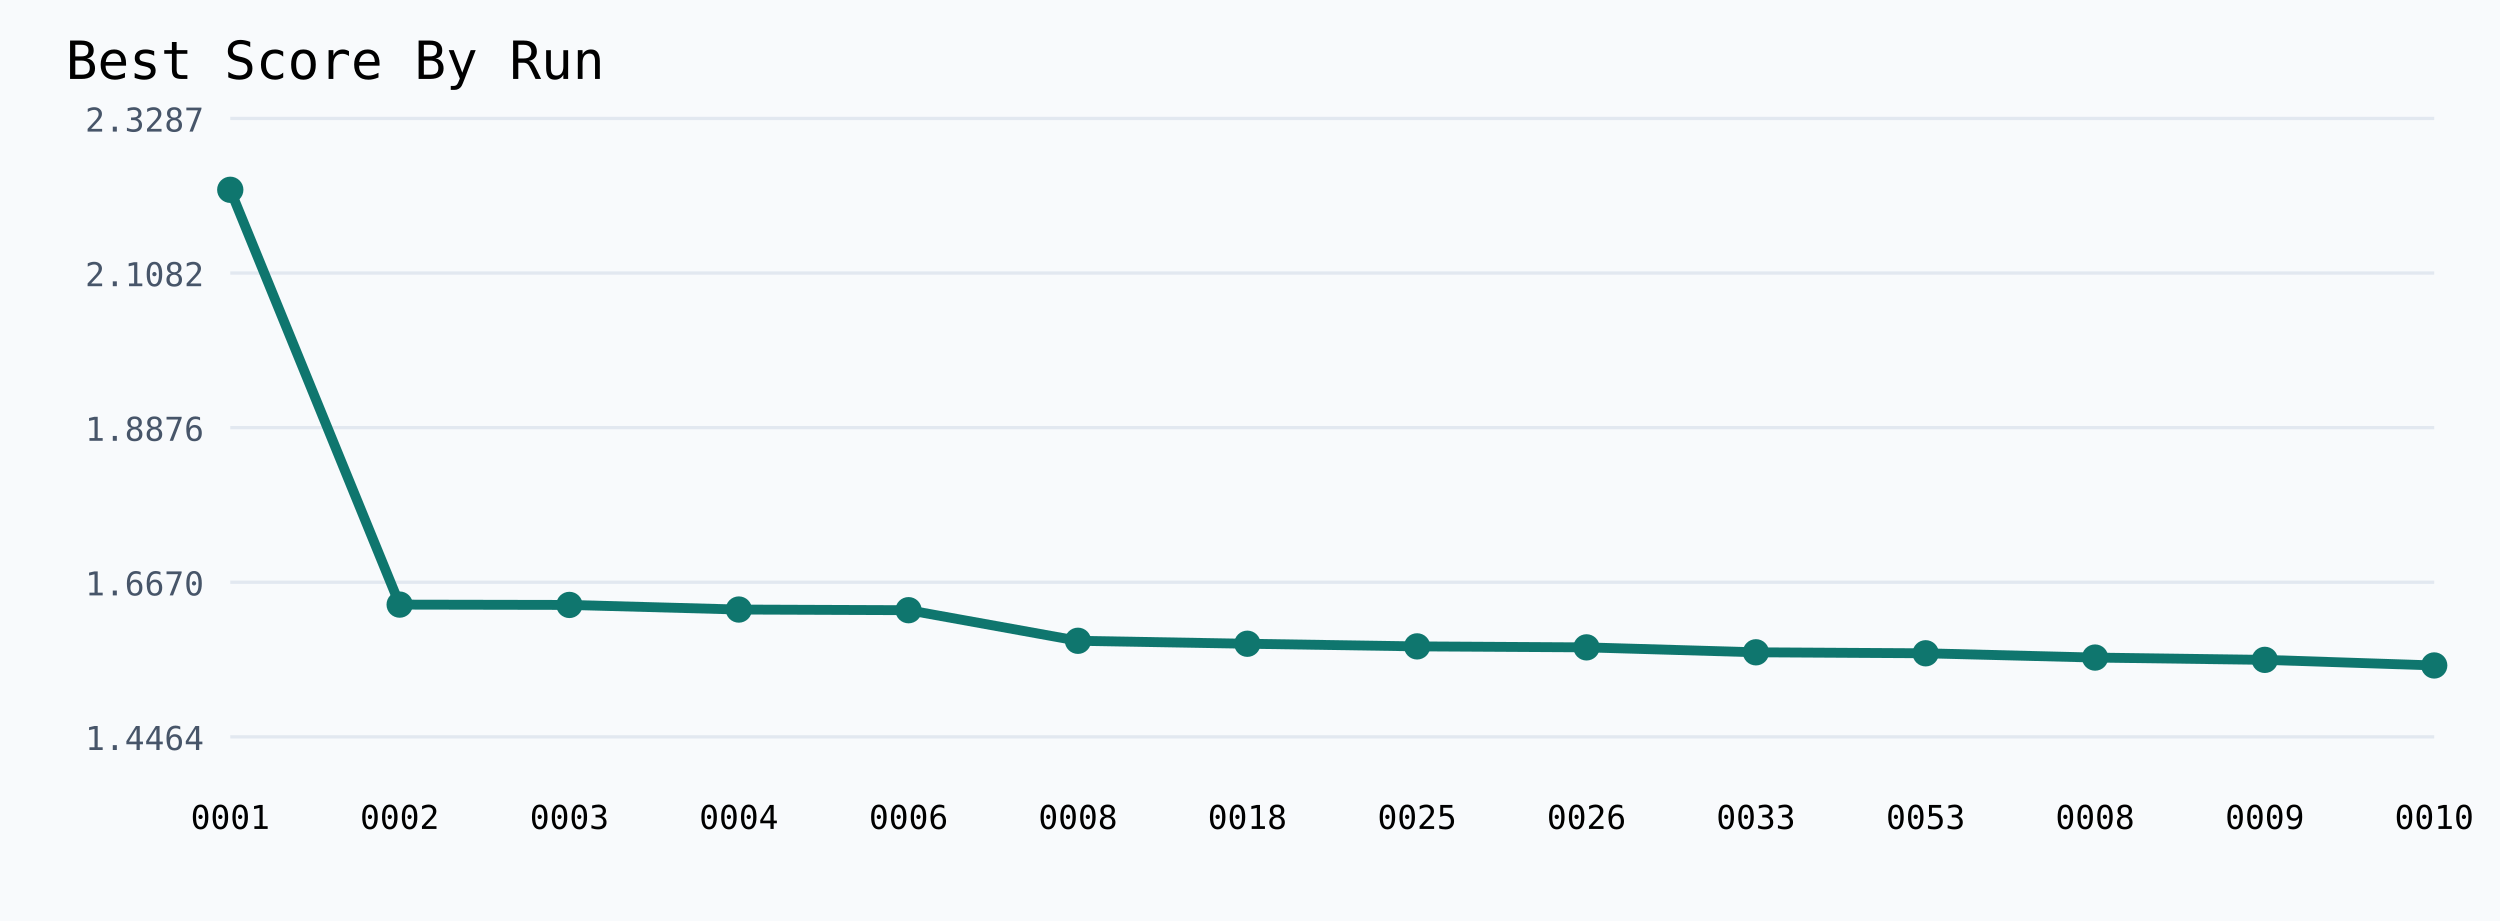
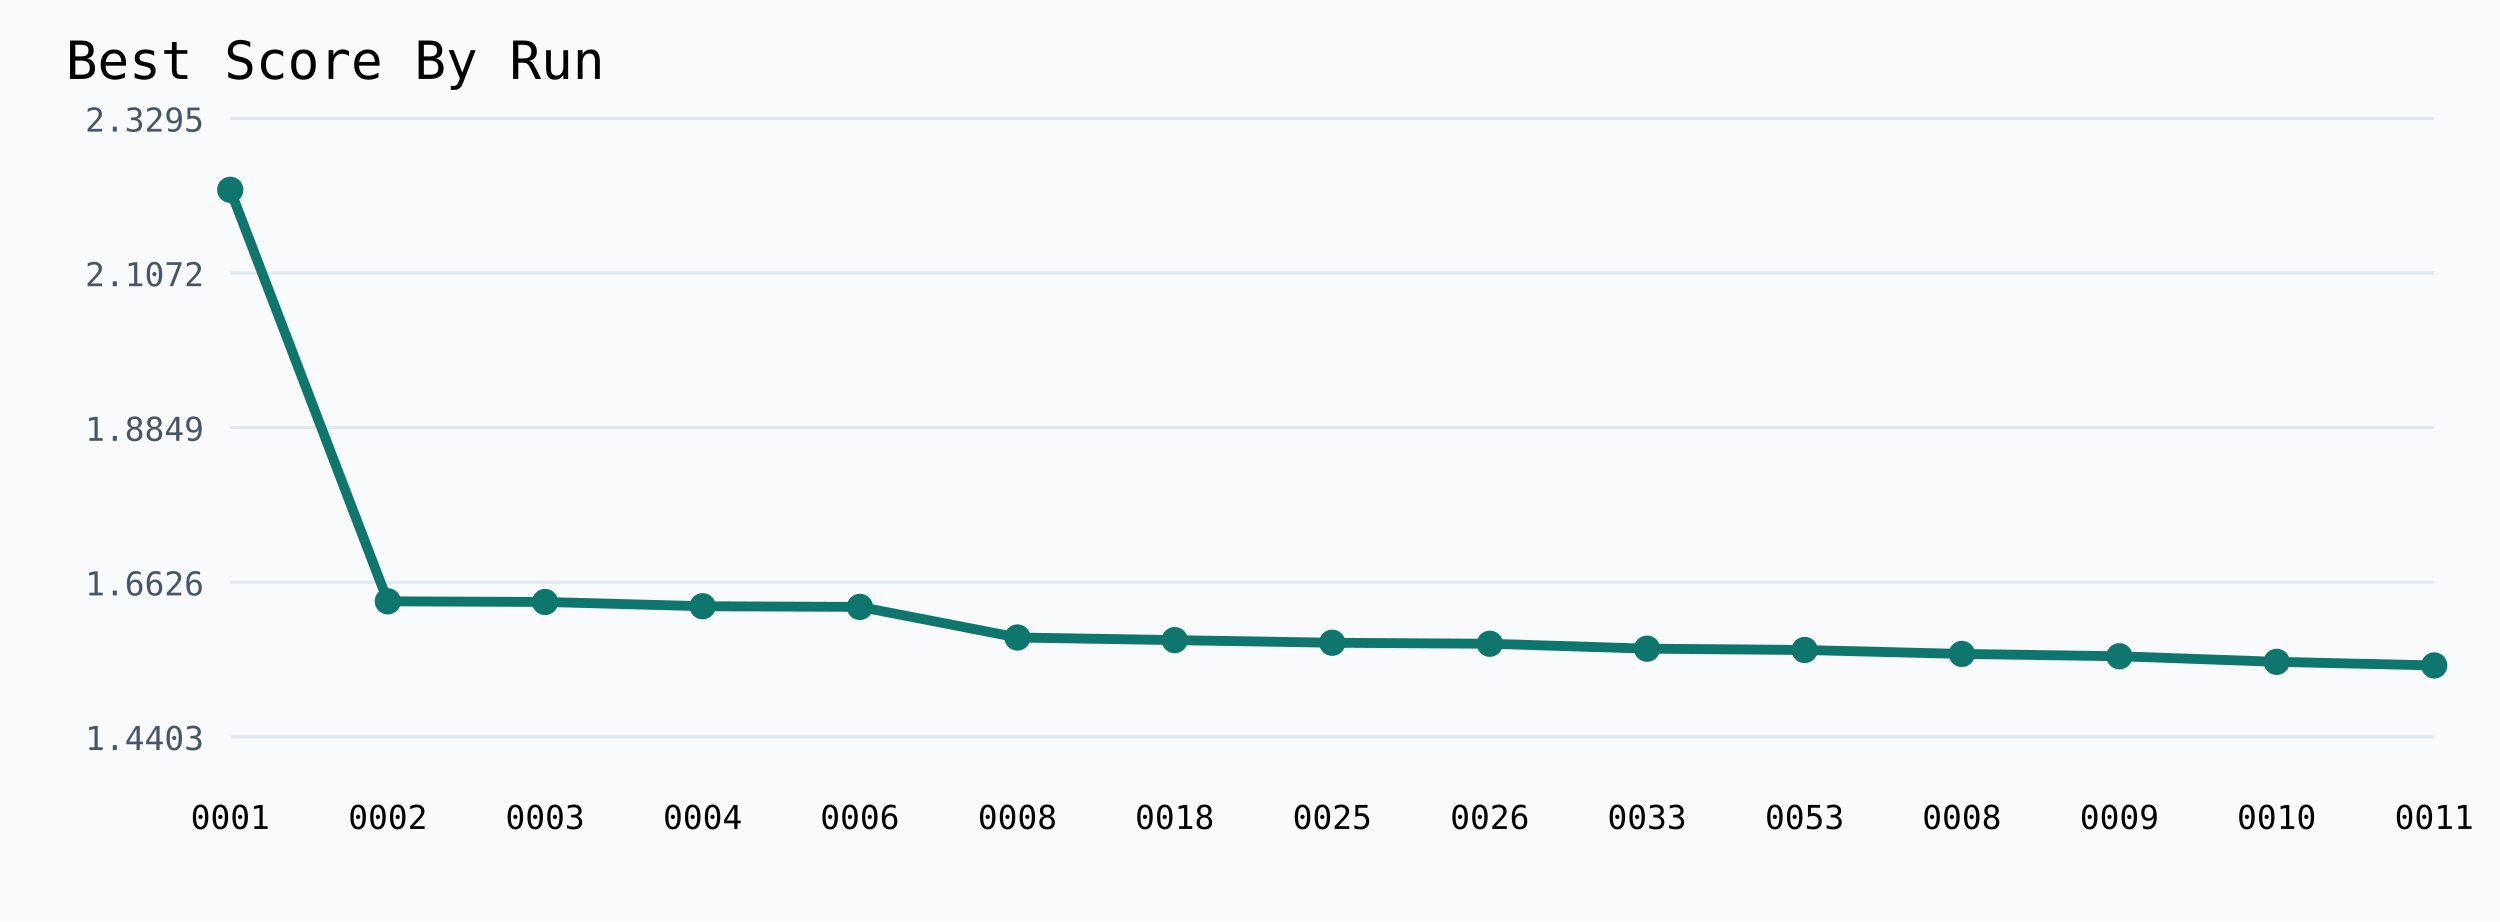
<svg xmlns="http://www.w3.org/2000/svg" width="760" height="280">
  <rect width="100%" height="100%" fill="#f8fafc" />
  <text x="20" y="24" font-family="monospace" font-size="16">Best Score By Run</text>
  <line x1="70" y1="36.0" x2="740" y2="36.0" stroke="#e2e8f0" />
-   <text x="62" y="40.0" text-anchor="end" font-family="monospace" font-size="10" fill="#475569">2.3287</text>
+   <text x="62" y="40.0" text-anchor="end" font-family="monospace" font-size="10" fill="#475569">2.3295</text>
  <line x1="70" y1="83.0" x2="740" y2="83.0" stroke="#e2e8f0" />
-   <text x="62" y="87.0" text-anchor="end" font-family="monospace" font-size="10" fill="#475569">2.1082</text>
+   <text x="62" y="87.0" text-anchor="end" font-family="monospace" font-size="10" fill="#475569">2.1072</text>
  <line x1="70" y1="130.0" x2="740" y2="130.0" stroke="#e2e8f0" />
-   <text x="62" y="134.0" text-anchor="end" font-family="monospace" font-size="10" fill="#475569">1.8876</text>
+   <text x="62" y="134.0" text-anchor="end" font-family="monospace" font-size="10" fill="#475569">1.8849</text>
  <line x1="70" y1="177.0" x2="740" y2="177.0" stroke="#e2e8f0" />
-   <text x="62" y="181.0" text-anchor="end" font-family="monospace" font-size="10" fill="#475569">1.6670</text>
+   <text x="62" y="181.0" text-anchor="end" font-family="monospace" font-size="10" fill="#475569">1.6626</text>
  <line x1="70" y1="224.0" x2="740" y2="224.0" stroke="#e2e8f0" />
-   <text x="62" y="228.0" text-anchor="end" font-family="monospace" font-size="10" fill="#475569">1.4464</text>
-   <polyline fill="none" stroke="#0f766e" stroke-width="3" points="70.0,57.7 121.5,183.8 173.1,183.9 224.6,185.3 276.2,185.5 327.7,194.8 379.2,195.7 430.8,196.5 482.3,196.8 533.8,198.3 585.4,198.6 636.9,199.9 688.5,200.6 740.0,202.3" />
+   <text x="62" y="228.0" text-anchor="end" font-family="monospace" font-size="10" fill="#475569">1.4403</text>
+   <polyline fill="none" stroke="#0f766e" stroke-width="3" points="70.0,57.7 117.9,182.8 165.7,183.0 213.6,184.3 261.4,184.5 309.3,193.8 357.1,194.6 405.0,195.4 452.9,195.7 500.7,197.2 548.6,197.6 596.4,198.8 644.3,199.5 692.1,201.2 740.0,202.3" />
  <circle cx="70.0" cy="57.7" r="4" fill="#0f766e" />
  <text x="70.0" y="252" text-anchor="middle" font-family="monospace" font-size="10">0001</text>
-   <circle cx="121.5" cy="183.8" r="4" fill="#0f766e" />
-   <text x="121.5" y="252" text-anchor="middle" font-family="monospace" font-size="10">0002</text>
-   <circle cx="173.1" cy="183.9" r="4" fill="#0f766e" />
-   <text x="173.1" y="252" text-anchor="middle" font-family="monospace" font-size="10">0003</text>
-   <circle cx="224.6" cy="185.3" r="4" fill="#0f766e" />
-   <text x="224.6" y="252" text-anchor="middle" font-family="monospace" font-size="10">0004</text>
-   <circle cx="276.2" cy="185.5" r="4" fill="#0f766e" />
-   <text x="276.2" y="252" text-anchor="middle" font-family="monospace" font-size="10">0006</text>
-   <circle cx="327.7" cy="194.8" r="4" fill="#0f766e" />
-   <text x="327.7" y="252" text-anchor="middle" font-family="monospace" font-size="10">0008</text>
-   <circle cx="379.2" cy="195.7" r="4" fill="#0f766e" />
-   <text x="379.2" y="252" text-anchor="middle" font-family="monospace" font-size="10">0018</text>
-   <circle cx="430.8" cy="196.5" r="4" fill="#0f766e" />
-   <text x="430.8" y="252" text-anchor="middle" font-family="monospace" font-size="10">0025</text>
-   <circle cx="482.3" cy="196.8" r="4" fill="#0f766e" />
-   <text x="482.3" y="252" text-anchor="middle" font-family="monospace" font-size="10">0026</text>
-   <circle cx="533.8" cy="198.3" r="4" fill="#0f766e" />
-   <text x="533.8" y="252" text-anchor="middle" font-family="monospace" font-size="10">0033</text>
-   <circle cx="585.4" cy="198.6" r="4" fill="#0f766e" />
-   <text x="585.4" y="252" text-anchor="middle" font-family="monospace" font-size="10">0053</text>
-   <circle cx="636.9" cy="199.9" r="4" fill="#0f766e" />
-   <text x="636.9" y="252" text-anchor="middle" font-family="monospace" font-size="10">0008</text>
-   <circle cx="688.5" cy="200.6" r="4" fill="#0f766e" />
-   <text x="688.5" y="252" text-anchor="middle" font-family="monospace" font-size="10">0009</text>
+   <circle cx="117.9" cy="182.8" r="4" fill="#0f766e" />
+   <text x="117.9" y="252" text-anchor="middle" font-family="monospace" font-size="10">0002</text>
+   <circle cx="165.7" cy="183.0" r="4" fill="#0f766e" />
+   <text x="165.7" y="252" text-anchor="middle" font-family="monospace" font-size="10">0003</text>
+   <circle cx="213.6" cy="184.3" r="4" fill="#0f766e" />
+   <text x="213.6" y="252" text-anchor="middle" font-family="monospace" font-size="10">0004</text>
+   <circle cx="261.4" cy="184.5" r="4" fill="#0f766e" />
+   <text x="261.4" y="252" text-anchor="middle" font-family="monospace" font-size="10">0006</text>
+   <circle cx="309.3" cy="193.8" r="4" fill="#0f766e" />
+   <text x="309.3" y="252" text-anchor="middle" font-family="monospace" font-size="10">0008</text>
+   <circle cx="357.1" cy="194.6" r="4" fill="#0f766e" />
+   <text x="357.1" y="252" text-anchor="middle" font-family="monospace" font-size="10">0018</text>
+   <circle cx="405.0" cy="195.4" r="4" fill="#0f766e" />
+   <text x="405.0" y="252" text-anchor="middle" font-family="monospace" font-size="10">0025</text>
+   <circle cx="452.9" cy="195.7" r="4" fill="#0f766e" />
+   <text x="452.9" y="252" text-anchor="middle" font-family="monospace" font-size="10">0026</text>
+   <circle cx="500.7" cy="197.2" r="4" fill="#0f766e" />
+   <text x="500.7" y="252" text-anchor="middle" font-family="monospace" font-size="10">0033</text>
+   <circle cx="548.6" cy="197.6" r="4" fill="#0f766e" />
+   <text x="548.6" y="252" text-anchor="middle" font-family="monospace" font-size="10">0053</text>
+   <circle cx="596.4" cy="198.8" r="4" fill="#0f766e" />
+   <text x="596.4" y="252" text-anchor="middle" font-family="monospace" font-size="10">0008</text>
+   <circle cx="644.3" cy="199.5" r="4" fill="#0f766e" />
+   <text x="644.3" y="252" text-anchor="middle" font-family="monospace" font-size="10">0009</text>
+   <circle cx="692.1" cy="201.2" r="4" fill="#0f766e" />
+   <text x="692.1" y="252" text-anchor="middle" font-family="monospace" font-size="10">0010</text>
  <circle cx="740.0" cy="202.3" r="4" fill="#0f766e" />
-   <text x="740.0" y="252" text-anchor="middle" font-family="monospace" font-size="10">0010</text>
+   <text x="740.0" y="252" text-anchor="middle" font-family="monospace" font-size="10">0011</text>
</svg>
